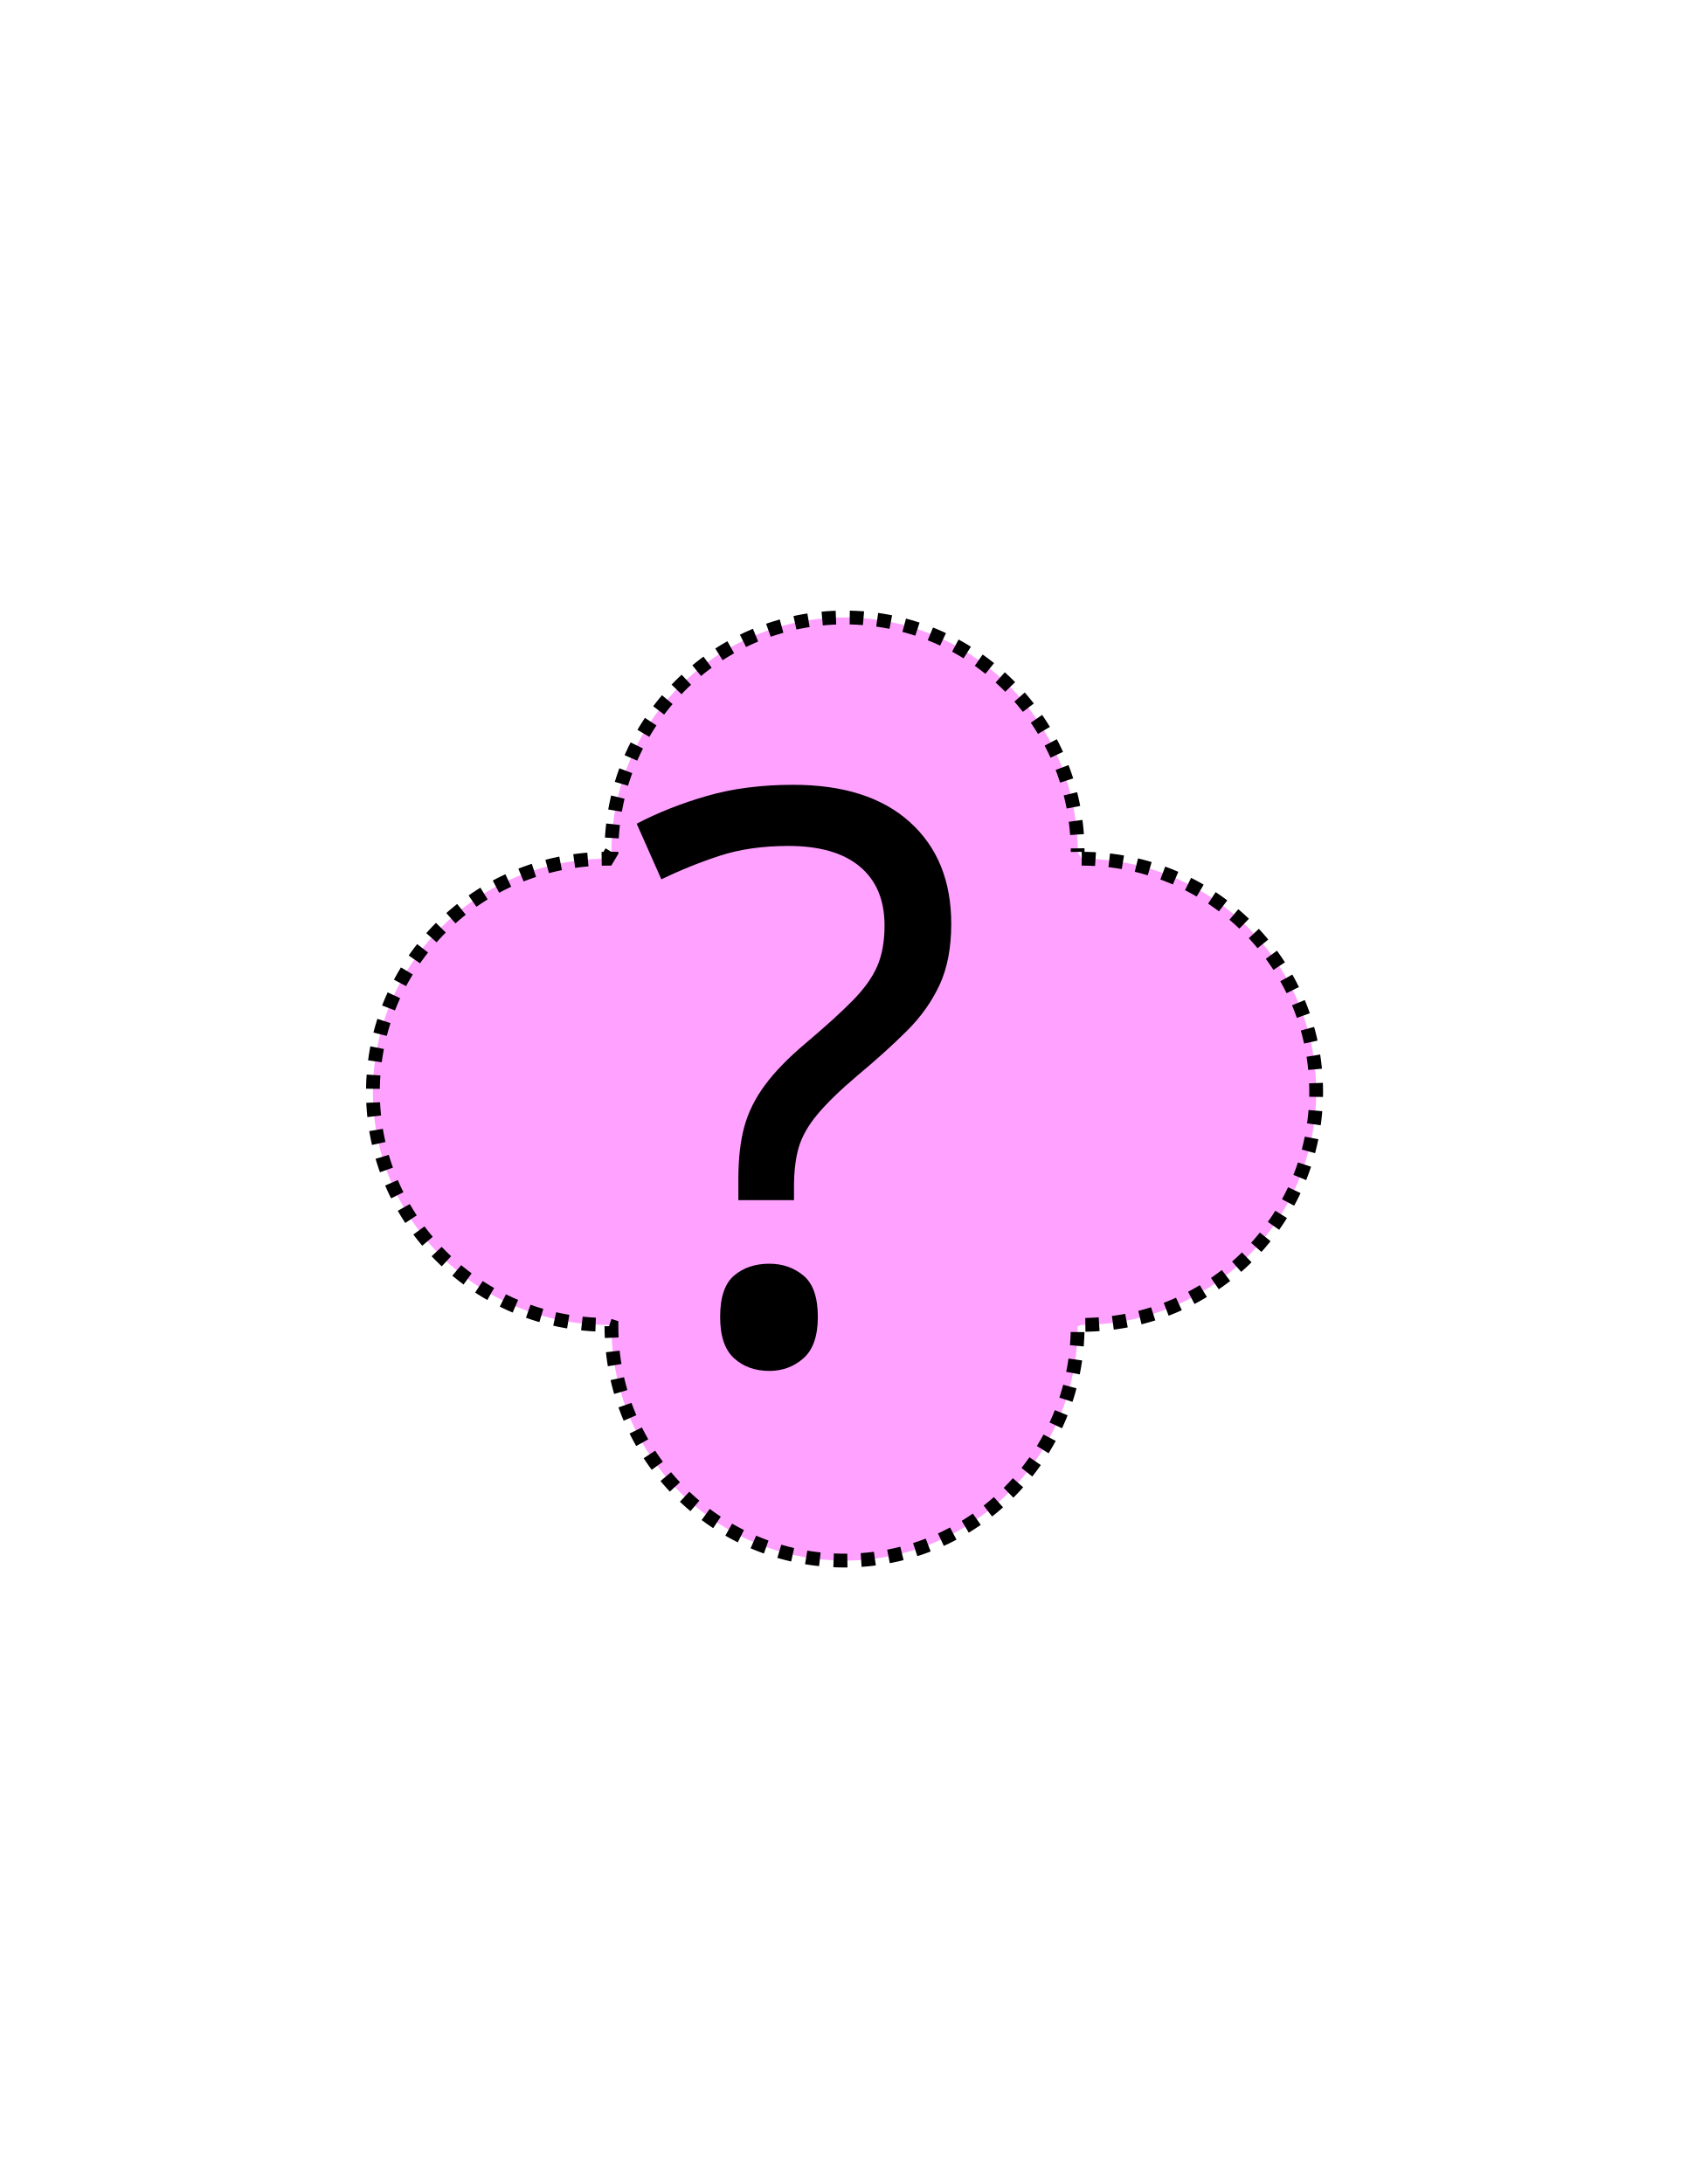
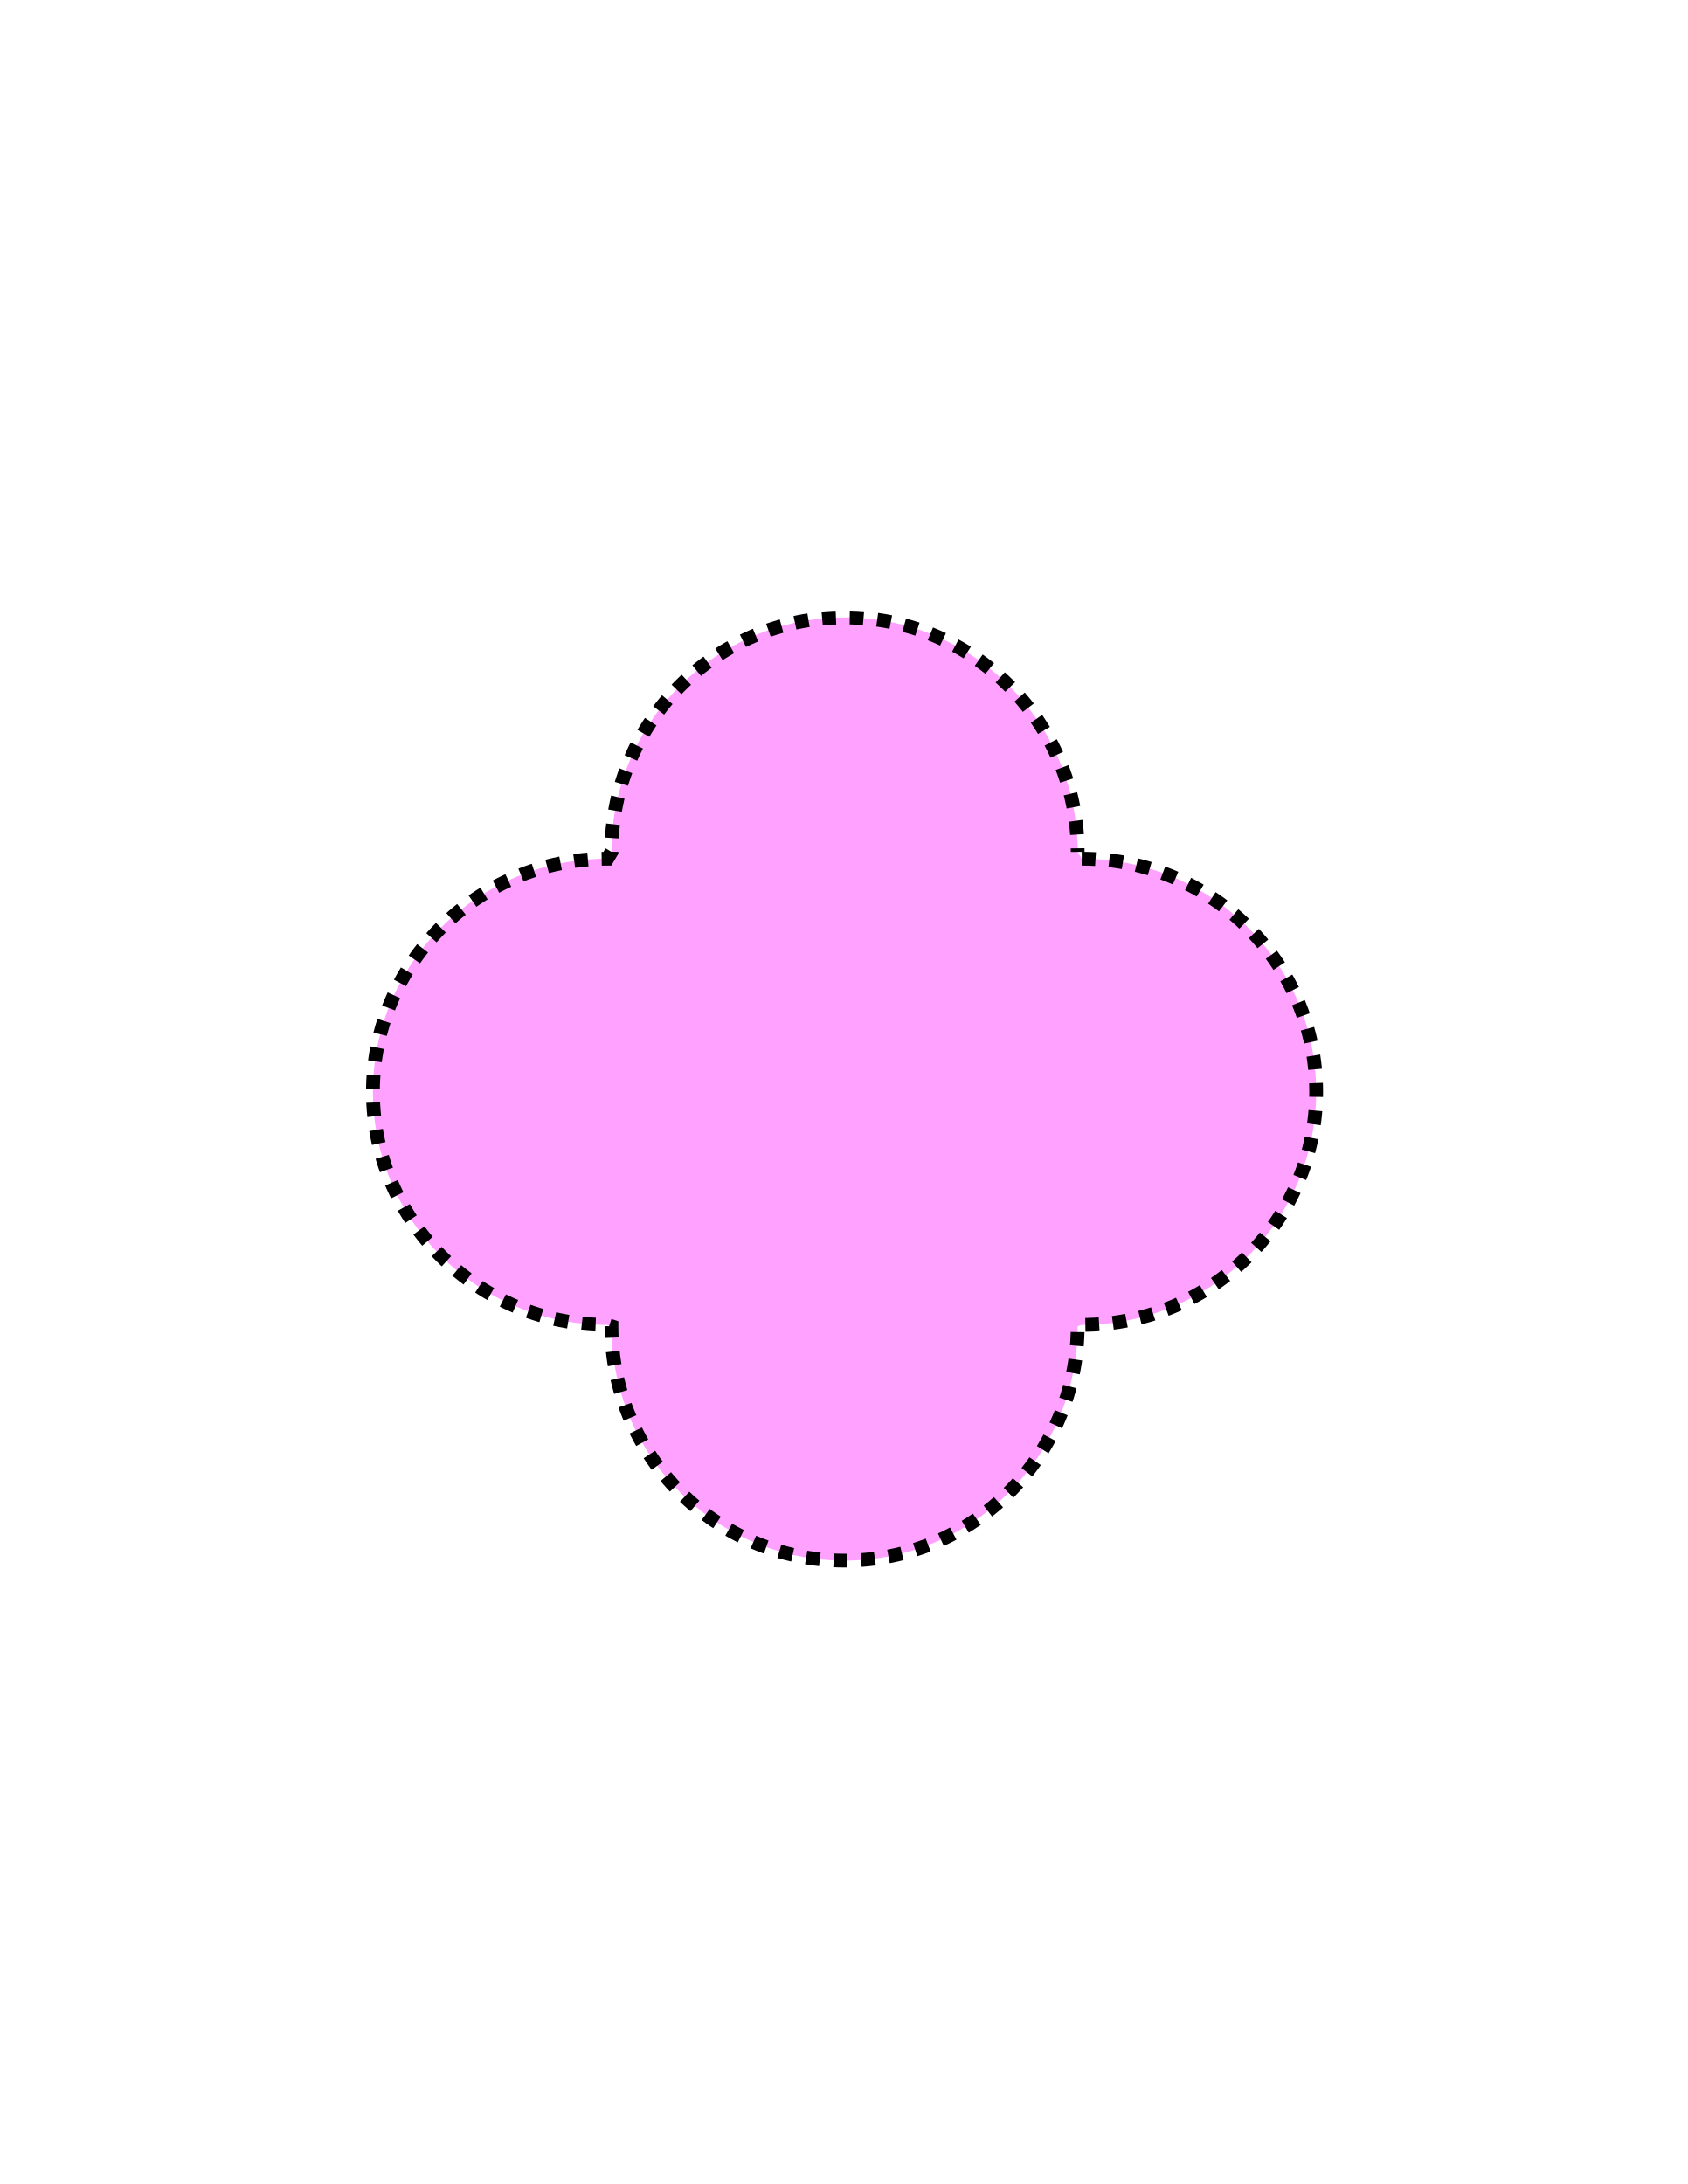
<svg xmlns="http://www.w3.org/2000/svg" version="1.1" id="Version_1.0" x="0px" y="0px" width="612px" height="792px" viewBox="0 0 612 792" enable-background="new 0 0 612 792" xml:space="preserve">
  <g id="frame">
    <path fill="#FFA1FF" stroke="#000000" stroke-width="5" stroke-miterlimit="10" stroke-linecap="butt" stroke-dasharray="5,5" d="M392.227,311.404   c46.947,0,85.006,37.841,85.006,84.52s-38.059,84.521-85.006,84.521l-1.479,0.479c0,46.947-37.841,85.005-84.521,85.005   c-46.678,0-84.52-38.058-84.52-85.005l-1.48-0.479c-46.947,0-85.005-37.842-85.005-84.521s38.058-84.52,85.005-84.52l1.48-2.48   c0-46.947,37.841-85.005,84.52-85.005c46.68,0,84.521,38.058,84.521,85.005" />
-     <text transform="matrix(1 0 0 1 227.4141 493.1133)" font-family="sans-serif" font-size="288">?</text>
  </g>
</svg>
